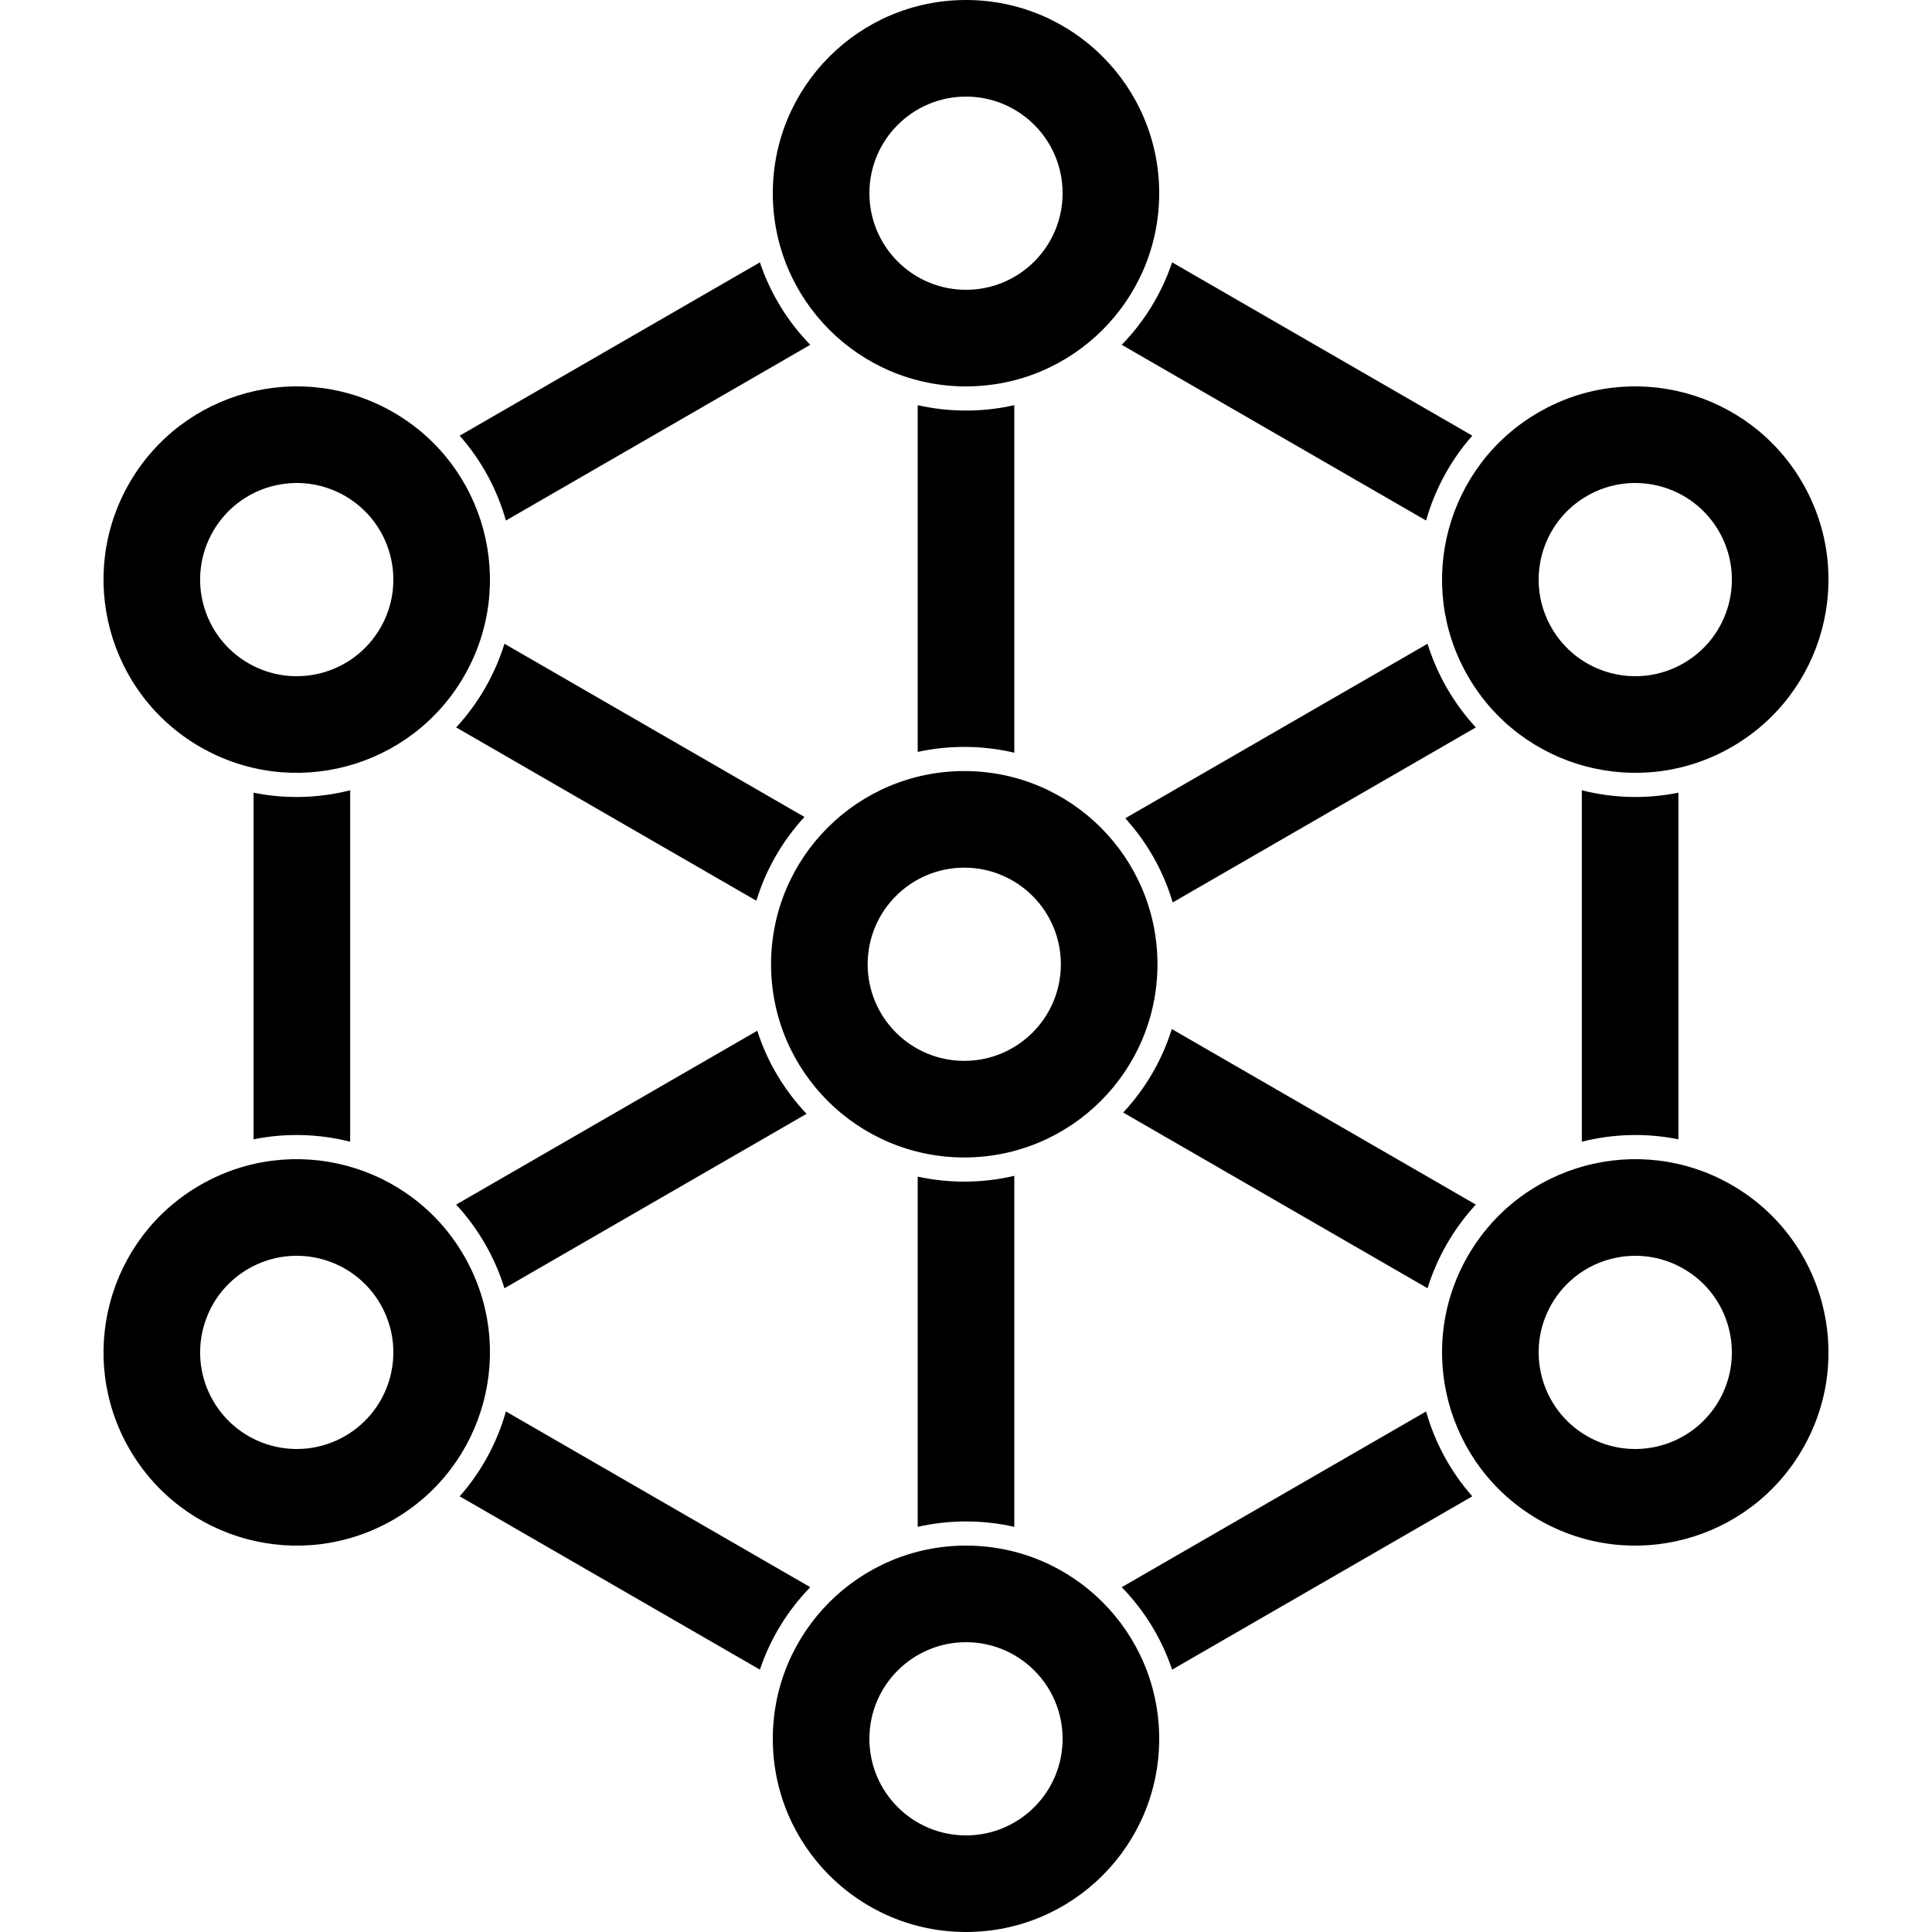
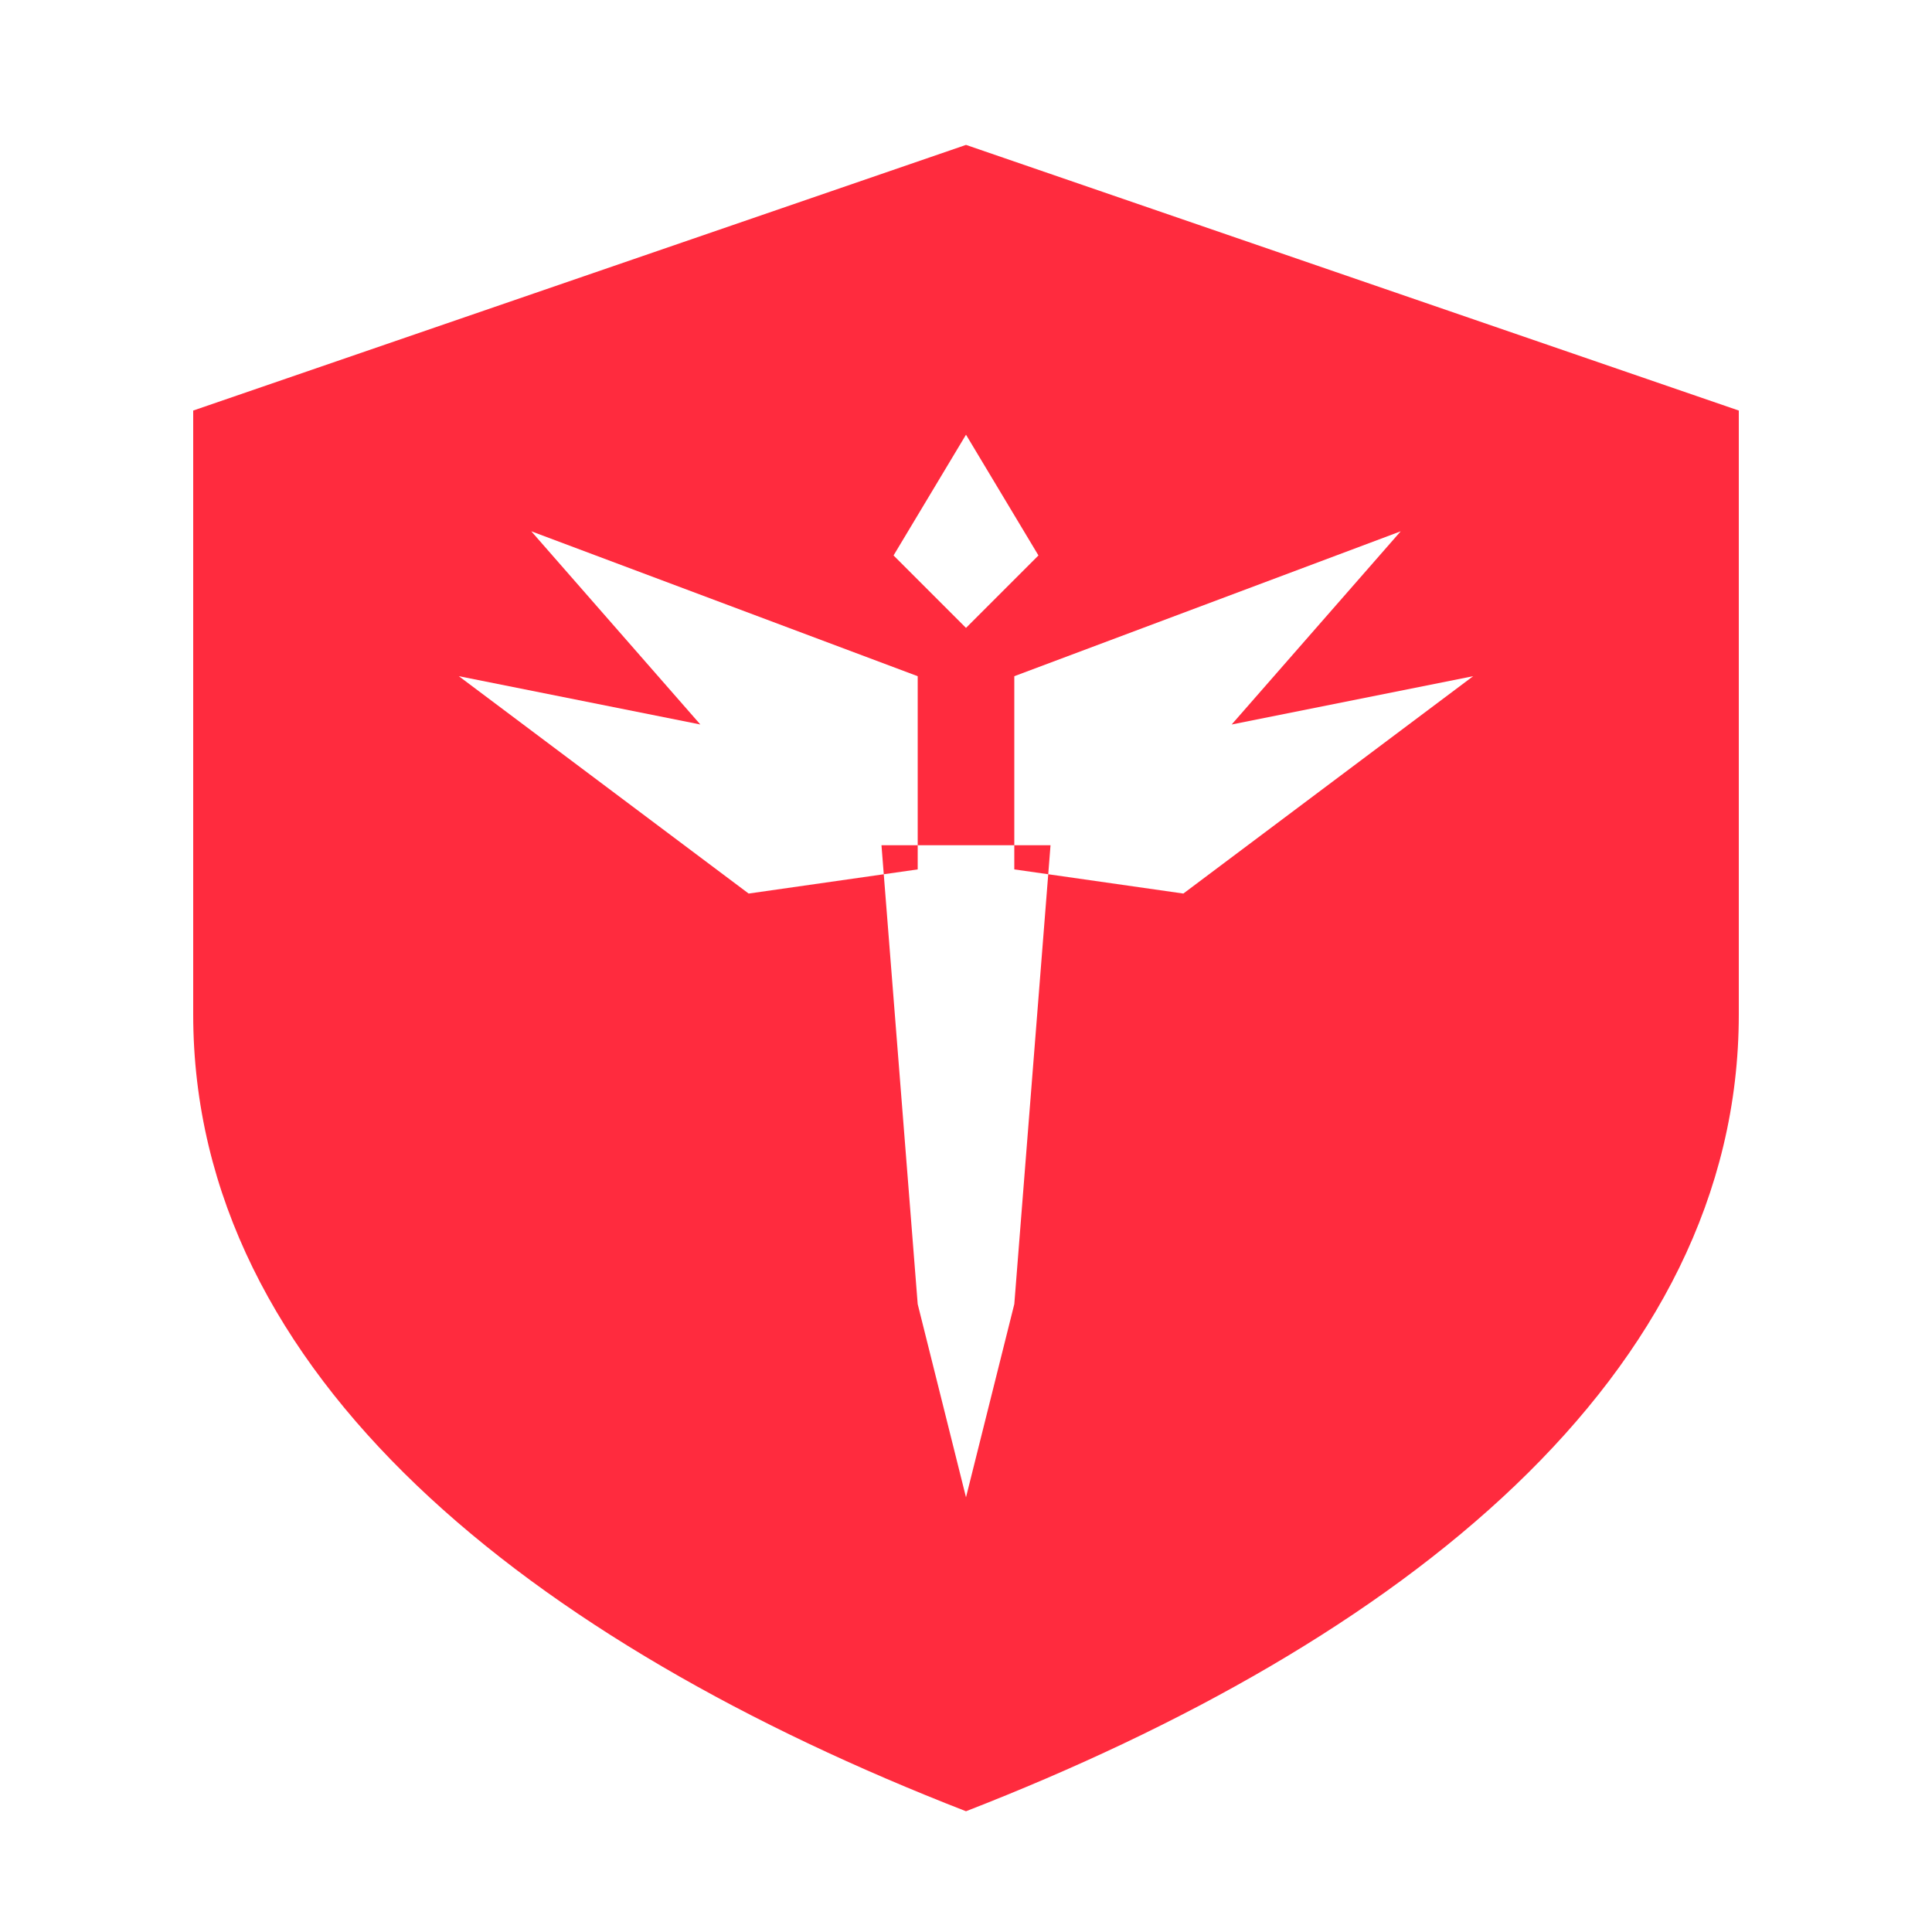
- <svg xmlns="http://www.w3.org/2000/svg" version="1.1" width="160" height="160">
-   <svg width="160" height="160" viewBox="0 0 160 160" fill="#000000">
-     <path fill-rule="evenodd" clip-rule="evenodd" d="M80 24C84.418 24 88 20.418 88 16C88 11.582 84.418 8 80 8C75.582 8 72 11.582 72 16C72 20.418 75.582 24 80 24ZM80 32C88.837 32 96 24.837 96 16C96 7.163 88.837 0 80 0C71.163 0 64 7.163 64 16C64 24.837 71.163 32 80 32Z" />
-     <path fill-rule="evenodd" clip-rule="evenodd" d="M80 152C84.418 152 88 148.418 88 144C88 139.582 84.418 136 80 136C75.582 136 72 139.582 72 144C72 148.418 75.582 152 80 152ZM80 160C88.837 160 96 152.837 96 144C96 135.163 88.837 128 80 128C71.163 128 64 135.163 64 144C64 152.837 71.163 160 80 160Z" />
-     <path fill-rule="evenodd" clip-rule="evenodd" d="M31.503 52C33.712 48.174 32.401 43.281 28.574 41.072C24.748 38.863 19.855 40.174 17.646 44C15.437 47.826 16.748 52.719 20.574 54.928C24.401 57.137 29.293 55.826 31.503 52ZM38.431 56C42.849 48.347 40.227 38.562 32.574 34.144C24.922 29.725 15.136 32.347 10.718 40C6.3 47.653 8.922 57.438 16.574 61.856C24.227 66.275 34.013 63.653 38.431 56Z" />
-     <path fill-rule="evenodd" clip-rule="evenodd" d="M142.354 116C144.563 112.174 143.252 107.281 139.426 105.072C135.599 102.863 130.707 104.174 128.497 108C126.288 111.826 127.599 116.719 131.426 118.928C135.252 121.137 140.145 119.826 142.354 116ZM149.282 120C153.7 112.347 151.078 102.562 143.426 98.144C135.773 93.725 125.987 96.347 121.569 104C117.151 111.653 119.773 121.438 127.426 125.856C135.078 130.275 144.864 127.653 149.282 120Z" />
-     <path fill-rule="evenodd" clip-rule="evenodd" d="M128.497 52C130.707 55.826 135.599 57.137 139.426 54.928C143.252 52.719 144.563 47.826 142.354 44C140.145 40.174 135.252 38.863 131.426 41.072C127.599 43.281 126.288 48.174 128.497 52ZM121.569 56C125.988 63.653 135.773 66.275 143.426 61.856C151.078 57.438 153.7 47.653 149.282 40C144.864 32.347 135.078 29.725 127.426 34.144C119.773 38.562 117.151 48.347 121.569 56Z" />
-     <path fill-rule="evenodd" clip-rule="evenodd" d="M17.646 116C19.855 119.826 24.748 121.137 28.574 118.928C32.401 116.719 33.712 111.826 31.503 108C29.293 104.174 24.401 102.863 20.574 105.072C16.748 107.281 15.437 112.174 17.646 116ZM10.718 120C15.136 127.653 24.922 130.275 32.574 125.856C40.227 121.438 42.849 111.653 38.431 104C34.013 96.347 24.227 93.725 16.574 98.144C8.922 102.562 6.3 112.347 10.718 120Z" />
-     <path fill-rule="evenodd" clip-rule="evenodd" d="M79.856 87.856C84.275 87.856 87.856 84.275 87.856 79.856C87.856 75.438 84.275 71.856 79.856 71.856C75.438 71.856 71.856 75.438 71.856 79.856C71.856 84.275 75.438 87.856 79.856 87.856ZM79.856 95.856C88.693 95.856 95.856 88.693 95.856 79.856C95.856 71.02 88.693 63.856 79.856 63.856C71.02 63.856 63.856 71.02 63.856 79.856C63.856 88.693 71.02 95.856 79.856 95.856Z" />
-     <path d="M97.07 21.728C96.201 24.317 94.76 26.643 92.897 28.556L118.103 43.109C118.828 40.539 120.123 38.128 121.93 36.081L97.07 21.728Z" />
-     <path d="M139 65.647C136.324 66.189 133.588 66.104 131 65.448V94.552C133.588 93.896 136.324 93.811 139 94.353V65.647Z" />
-     <path d="M121.93 123.919C120.123 121.872 118.828 119.461 118.103 116.891L92.897 131.444C94.76 133.357 96.201 135.683 97.07 138.272L121.93 123.919Z" />
-     <path d="M62.931 138.272C63.799 135.683 65.24 133.357 67.103 131.444L41.897 116.891C41.172 119.461 39.877 121.872 38.069 123.919L62.931 138.272Z" />
-     <path d="M21 94.353C23.676 93.811 26.412 93.896 29 94.552V65.448C26.412 66.104 23.676 66.189 21 65.647V94.353Z" />
-     <path d="M38.069 36.081C39.877 38.128 41.172 40.539 41.897 43.109L67.103 28.556C65.24 26.643 63.799 24.317 62.931 21.728L38.069 36.081Z" />
-     <path d="M76 33.554V62.27C77.242 61.999 78.533 61.856 79.856 61.856C81.282 61.856 82.67 62.022 84 62.336V33.554C82.714 33.846 81.375 34 80 34C78.625 34 77.286 33.846 76 33.554Z" />
-     <path d="M93.191 67.765C94.982 69.739 96.341 72.113 97.118 74.736L122.223 60.241C121.327 59.273 120.525 58.191 119.837 57C119.15 55.809 118.614 54.573 118.223 53.313L93.191 67.765Z" />
-     <path d="M97.043 85.221C96.23 87.831 94.838 90.185 93.018 92.135L118.223 106.687C118.614 105.427 119.15 104.191 119.837 103C120.525 101.809 121.327 100.727 122.223 99.759L97.043 85.221Z" />
-     <path d="M84 97.377C82.67 97.691 81.282 97.856 79.856 97.856C78.533 97.856 77.242 97.713 76 97.442V126.446C77.286 126.154 78.625 126 80 126C81.375 126 82.714 126.154 84 126.446V97.377Z" />
-     <path d="M66.796 92.242C64.959 90.307 63.548 87.963 62.714 85.361L37.776 99.759C38.673 100.727 39.475 101.809 40.163 103C40.85 104.191 41.386 105.427 41.777 106.687L66.796 92.242Z" />
-     <path d="M62.638 74.595C63.436 71.979 64.814 69.617 66.621 67.657L41.777 53.313C41.386 54.573 40.85 55.809 40.163 57C39.475 58.191 38.673 59.273 37.777 60.241L62.638 74.595Z" />
-   </svg>
-   <style>@media (prefers-color-scheme: light) { :root { filter: none; } }
- @media (prefers-color-scheme: dark) { :root { filter: invert(100%); } }
- </style>
+ <svg xmlns="http://www.w3.org/2000/svg" width="160" height="160" viewBox="0 0 160 160" fill="#ff2b3e">
+   <path fill-rule="evenodd" clip-rule="evenodd" d="M80 12 L144 34 L144 84 C144 114 116 136 80 150 C44 136 16 114 16 84 L16 34 Z M80 36 L74 46 L80 52 L86 46 Z M76 56 L44 44 L58 60 L38 56 L62 74 L76 72 Z M84 56 L116 44 L102 60 L122 56 L98 74 L84 72 Z M73 70 L87 70 L84 108 L80 124 L76 108 Z" />
</svg>
